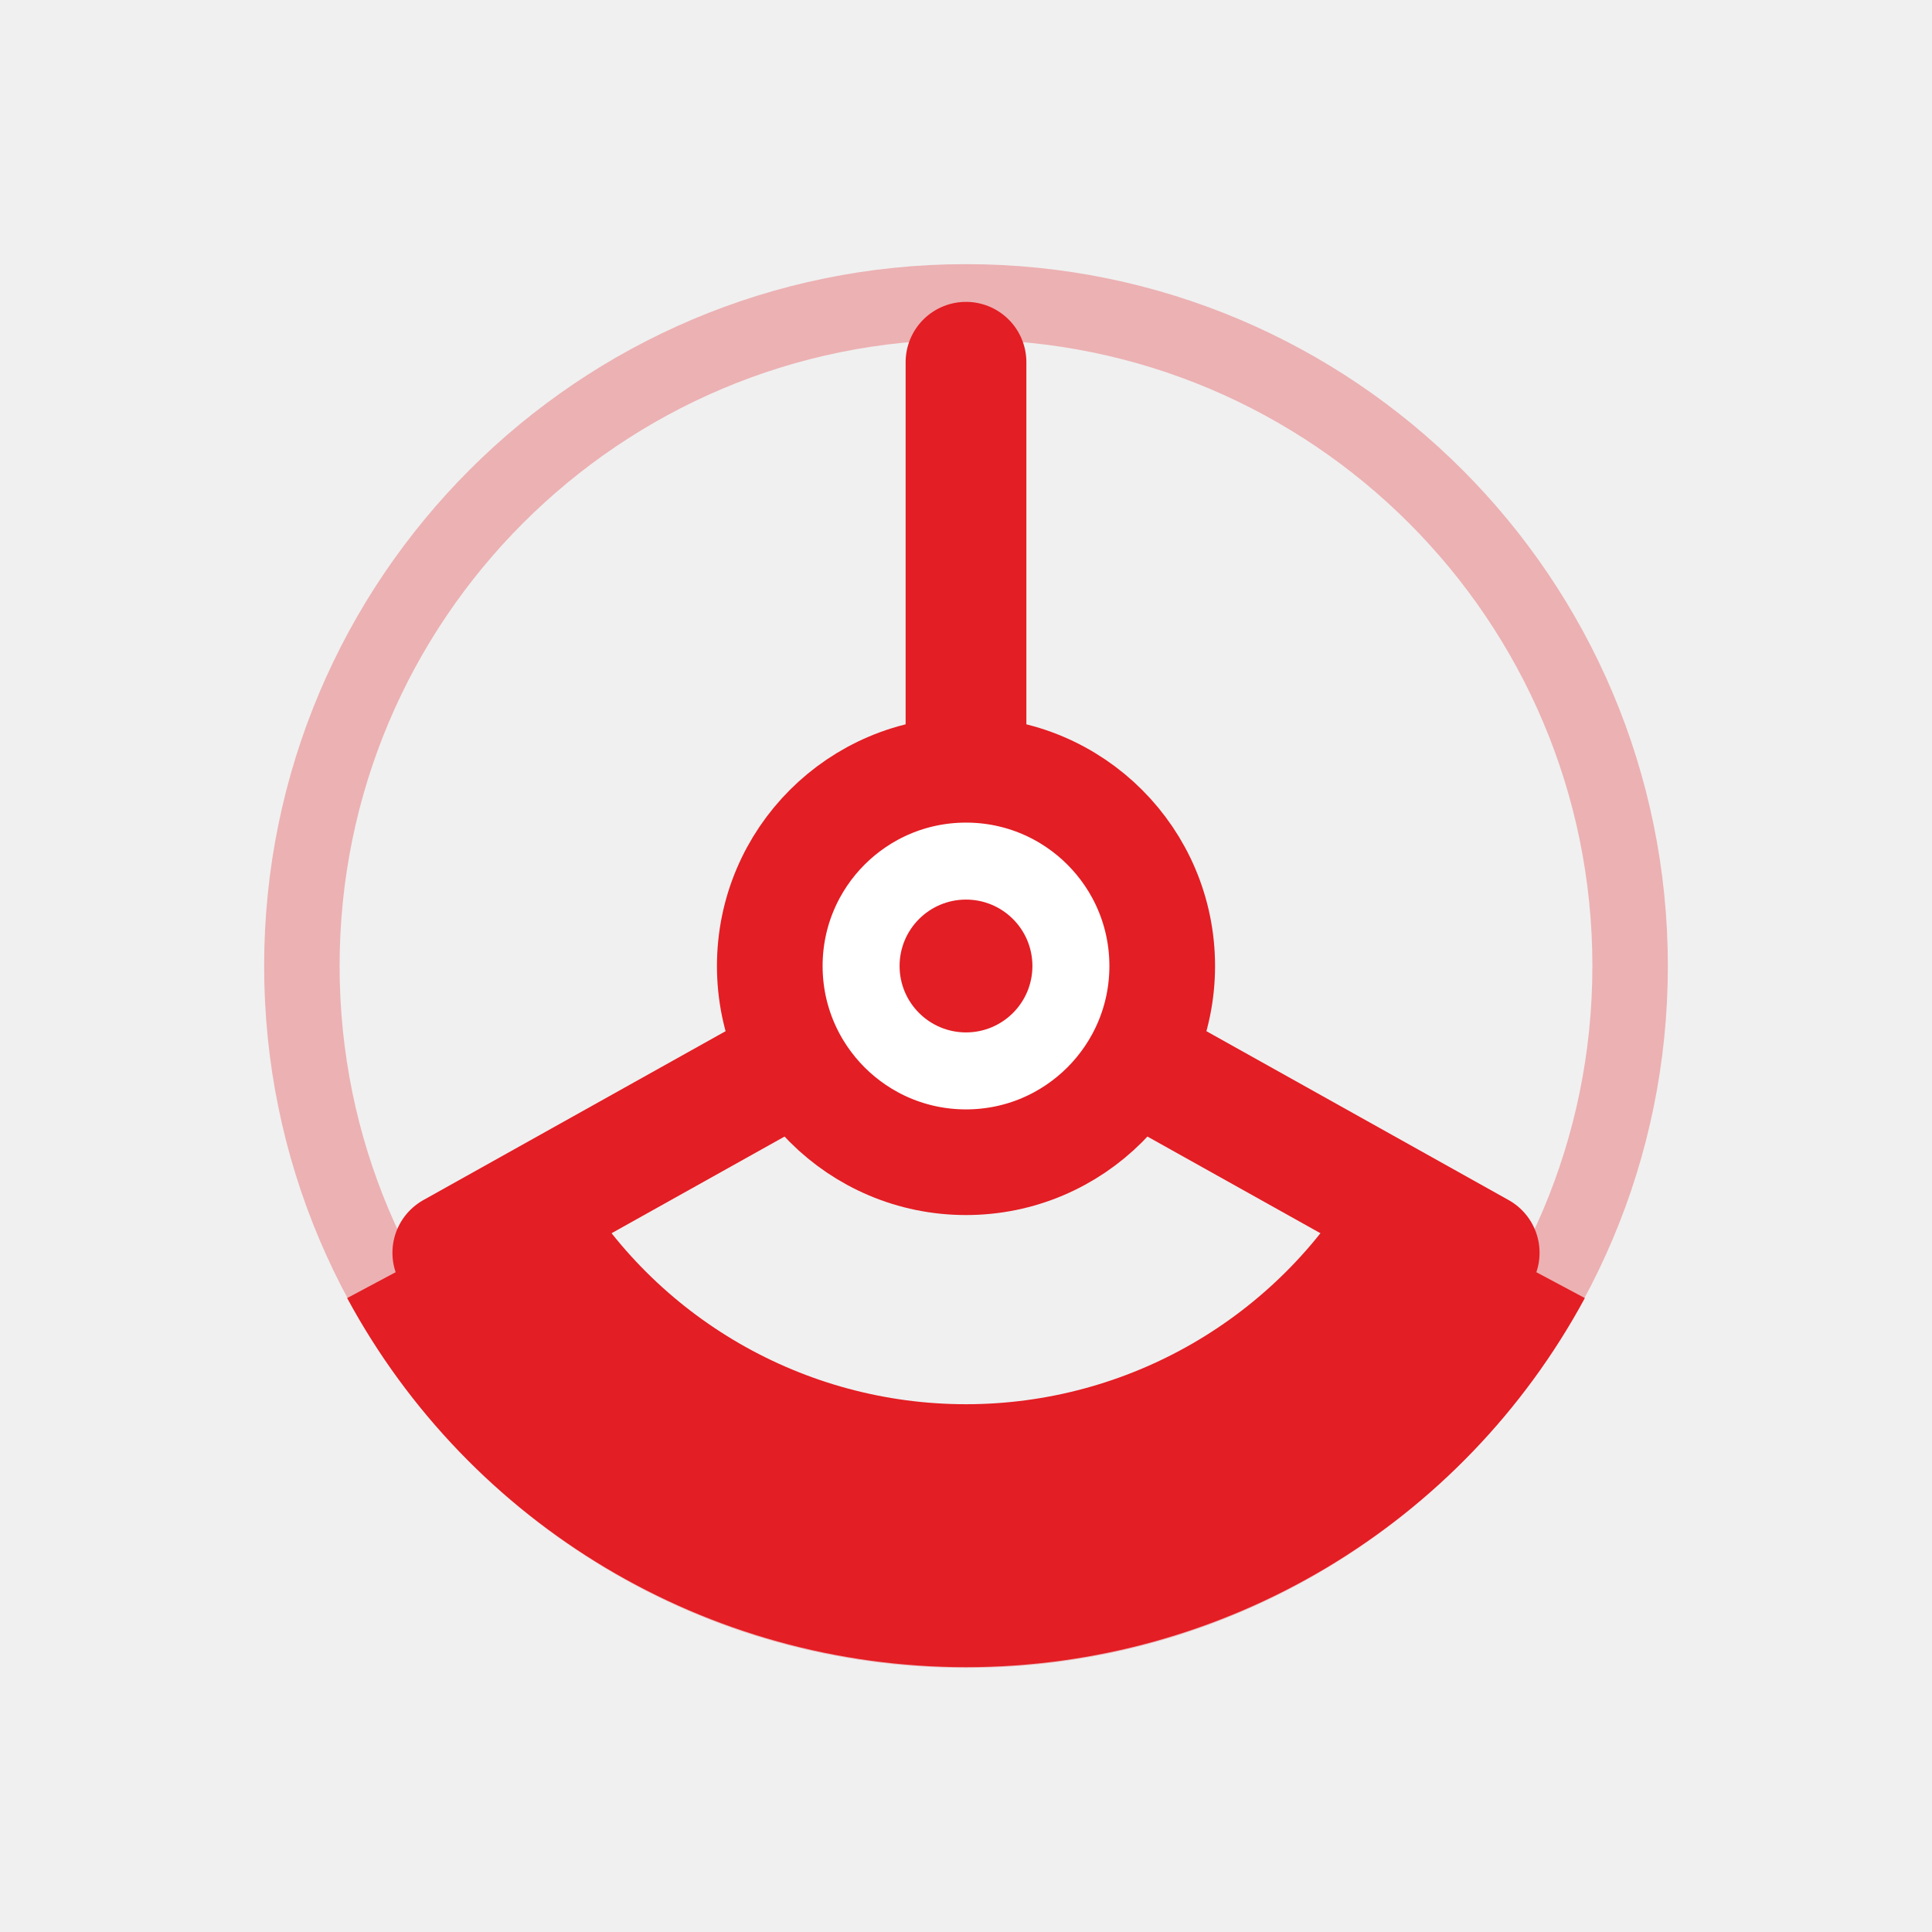
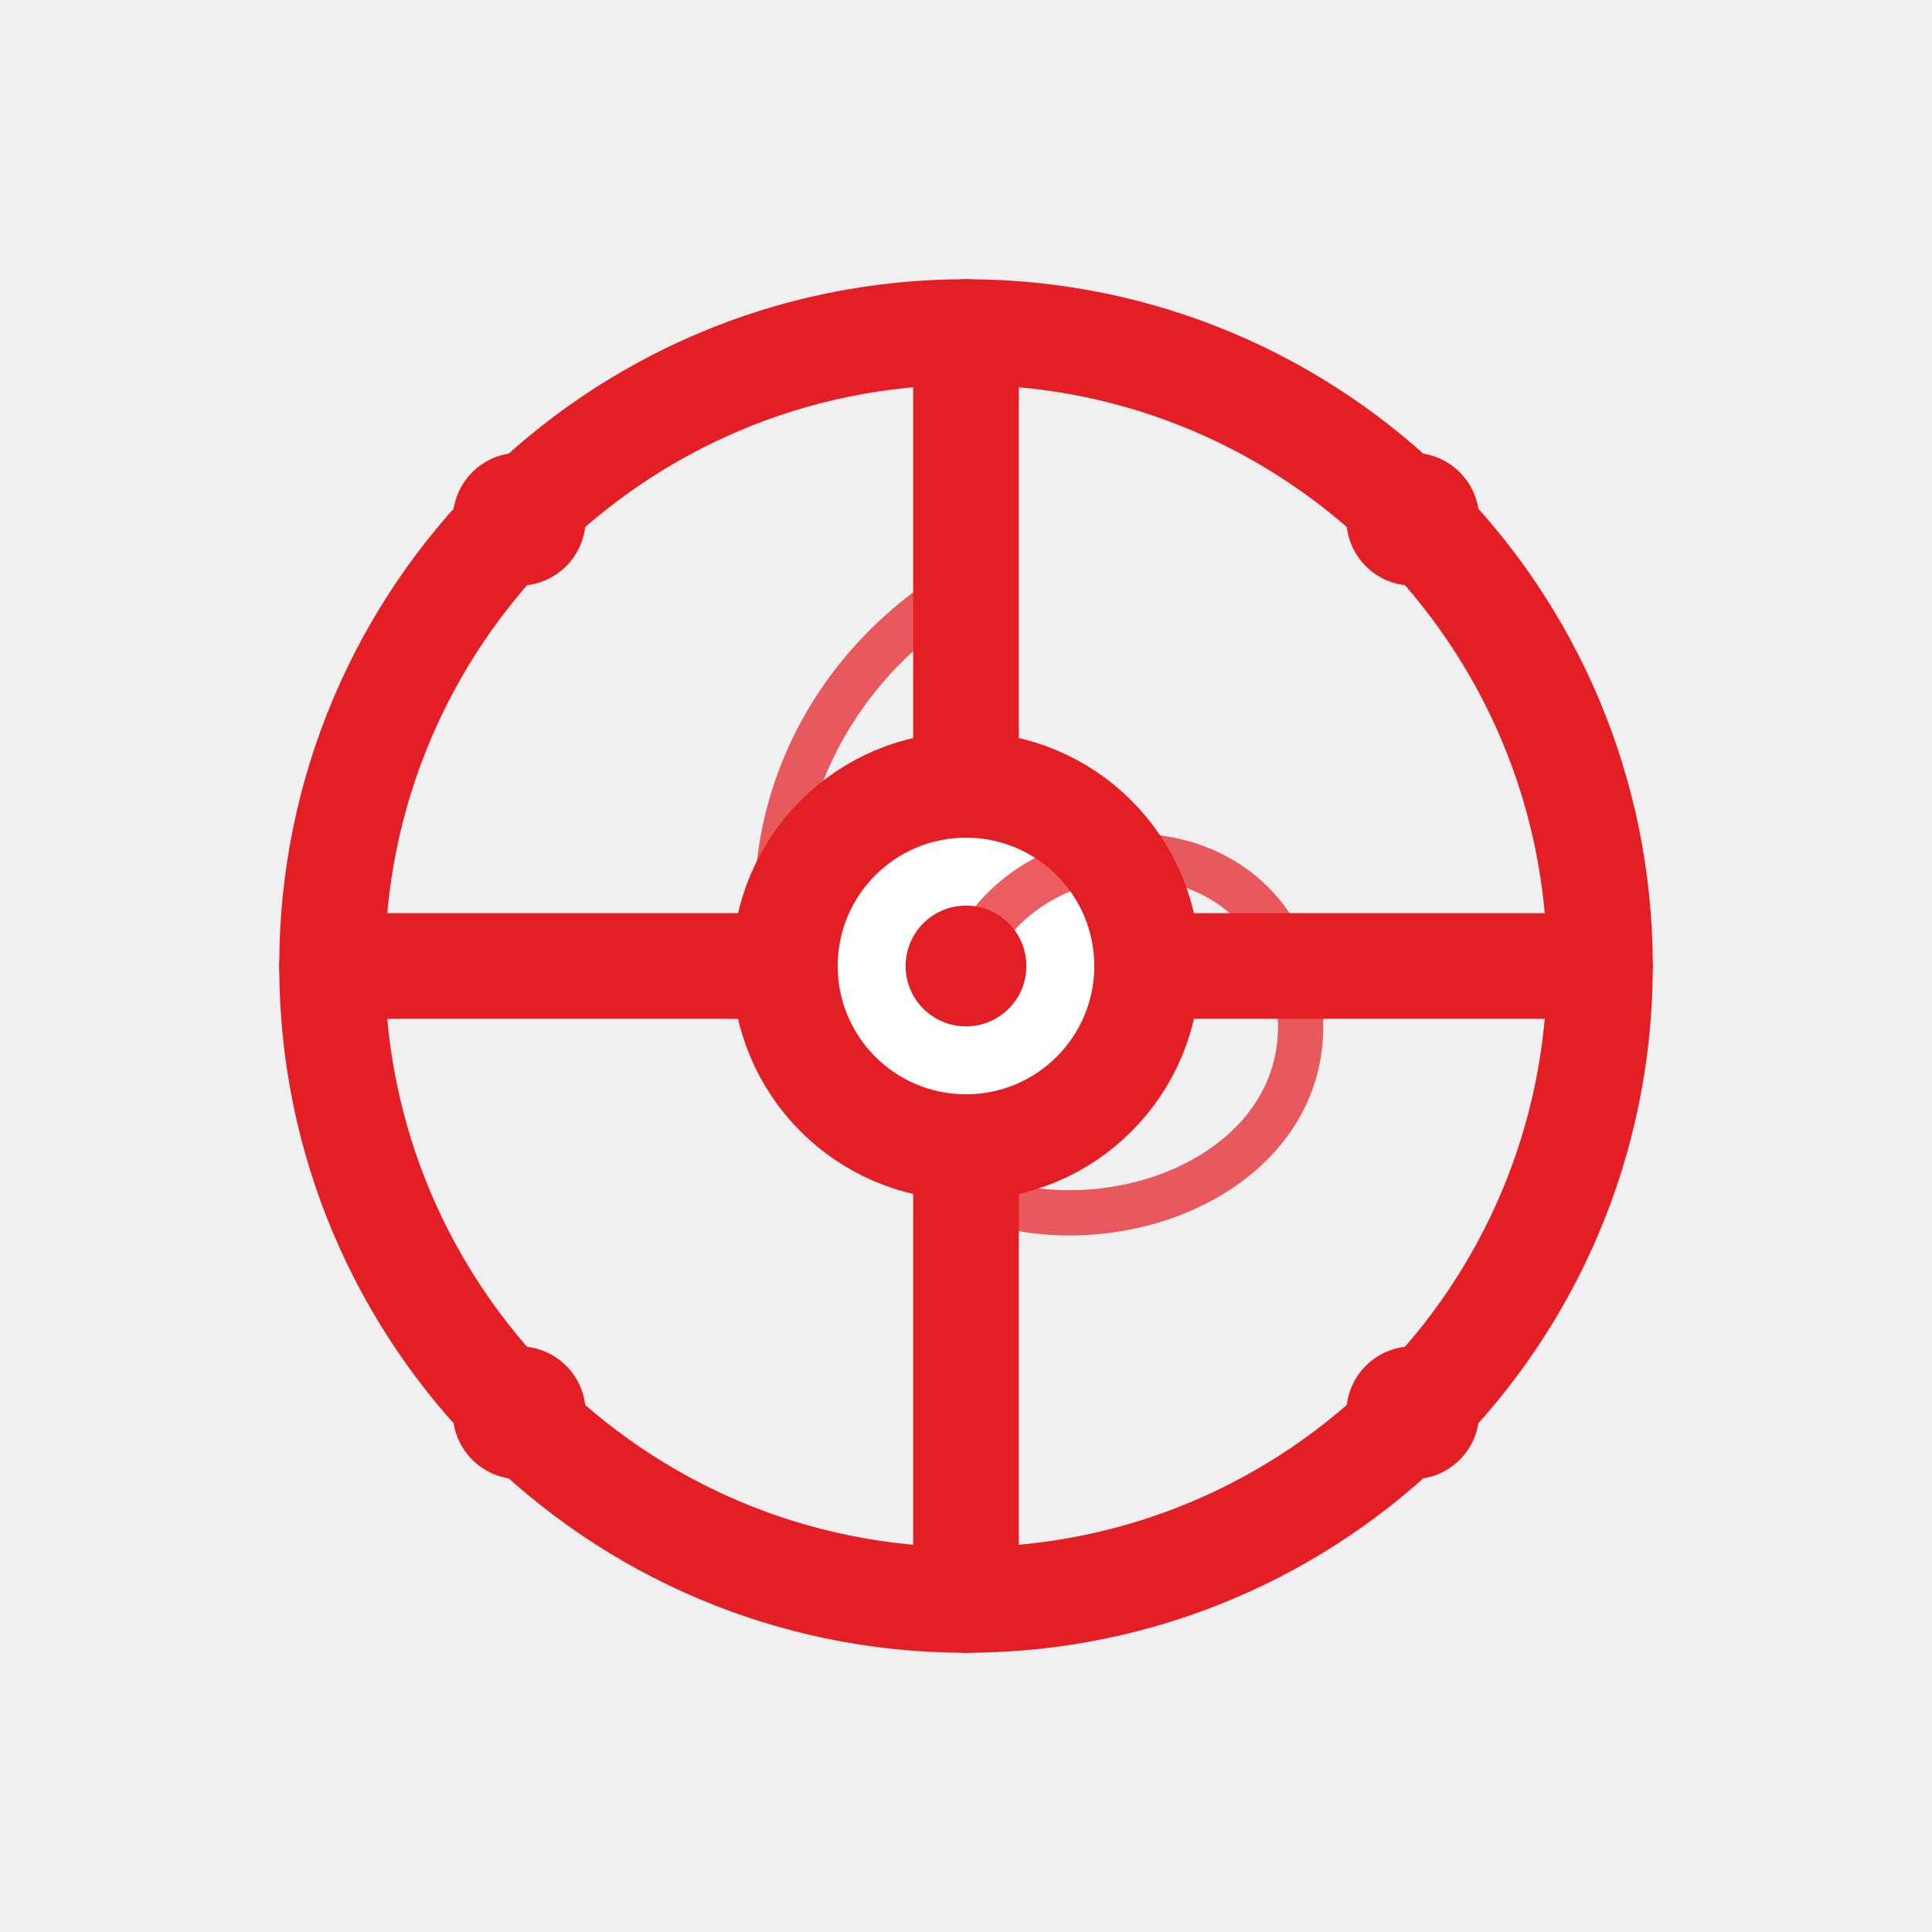
<svg xmlns="http://www.w3.org/2000/svg" viewBox="0 0 64 64" role="img" aria-labelledby="title desc">
-   <circle cx="32" cy="32" r="22" fill="none" stroke="#e31e24" stroke-width="2.5" opacity=".3" />
  <g fill="none" stroke="#e31e24" stroke-linecap="round" stroke-linejoin="round">
-     <path d="M32 32V12M32 32l17 9.5M32 32 15 41.5" stroke-width="4" />
-     <path d="M11.5 43a23.3 23.3 0 0 0 41 0L45 39a15 15 0 0 1-26 0z" fill="#e31e24" stroke="none" />
-     <circle cx="32" cy="32" r="6.5" fill="#fff" stroke-width="3.5" />
-     <circle cx="32" cy="32" r="2.2" fill="#e31e24" stroke="none" />
+     <circle cx="32" cy="32" r="21" stroke-width="3.5" />
+     <path d="M32 11v16M53 32H37M32 53V37M11 32h16" stroke-width="3.5" />
+     <circle cx="46.8" cy="17.2" r="2.2" fill="#e31e24" stroke="none" />
+     <circle cx="46.8" cy="46.8" r="2.2" fill="#e31e24" stroke="none" />
+     <circle cx="17.2" cy="46.8" r="2.2" fill="#e31e24" stroke="none" />
+     <circle cx="17.2" cy="17.2" r="2.2" fill="#e31e24" stroke="none" />
+     <circle cx="32" cy="32" r="6" fill="#fff" stroke-width="3.5" />
+     <circle cx="32" cy="32" r="2" fill="#e31e24" stroke="none" />
  </g>
+   <path d="M32 32c2-5 10-5 11 1 1 6-7 9-12 6-7-4-7-14 0-19" fill="none" stroke="#e31e24" stroke-width="1.5" stroke-linecap="round" opacity=".72" />
</svg>
